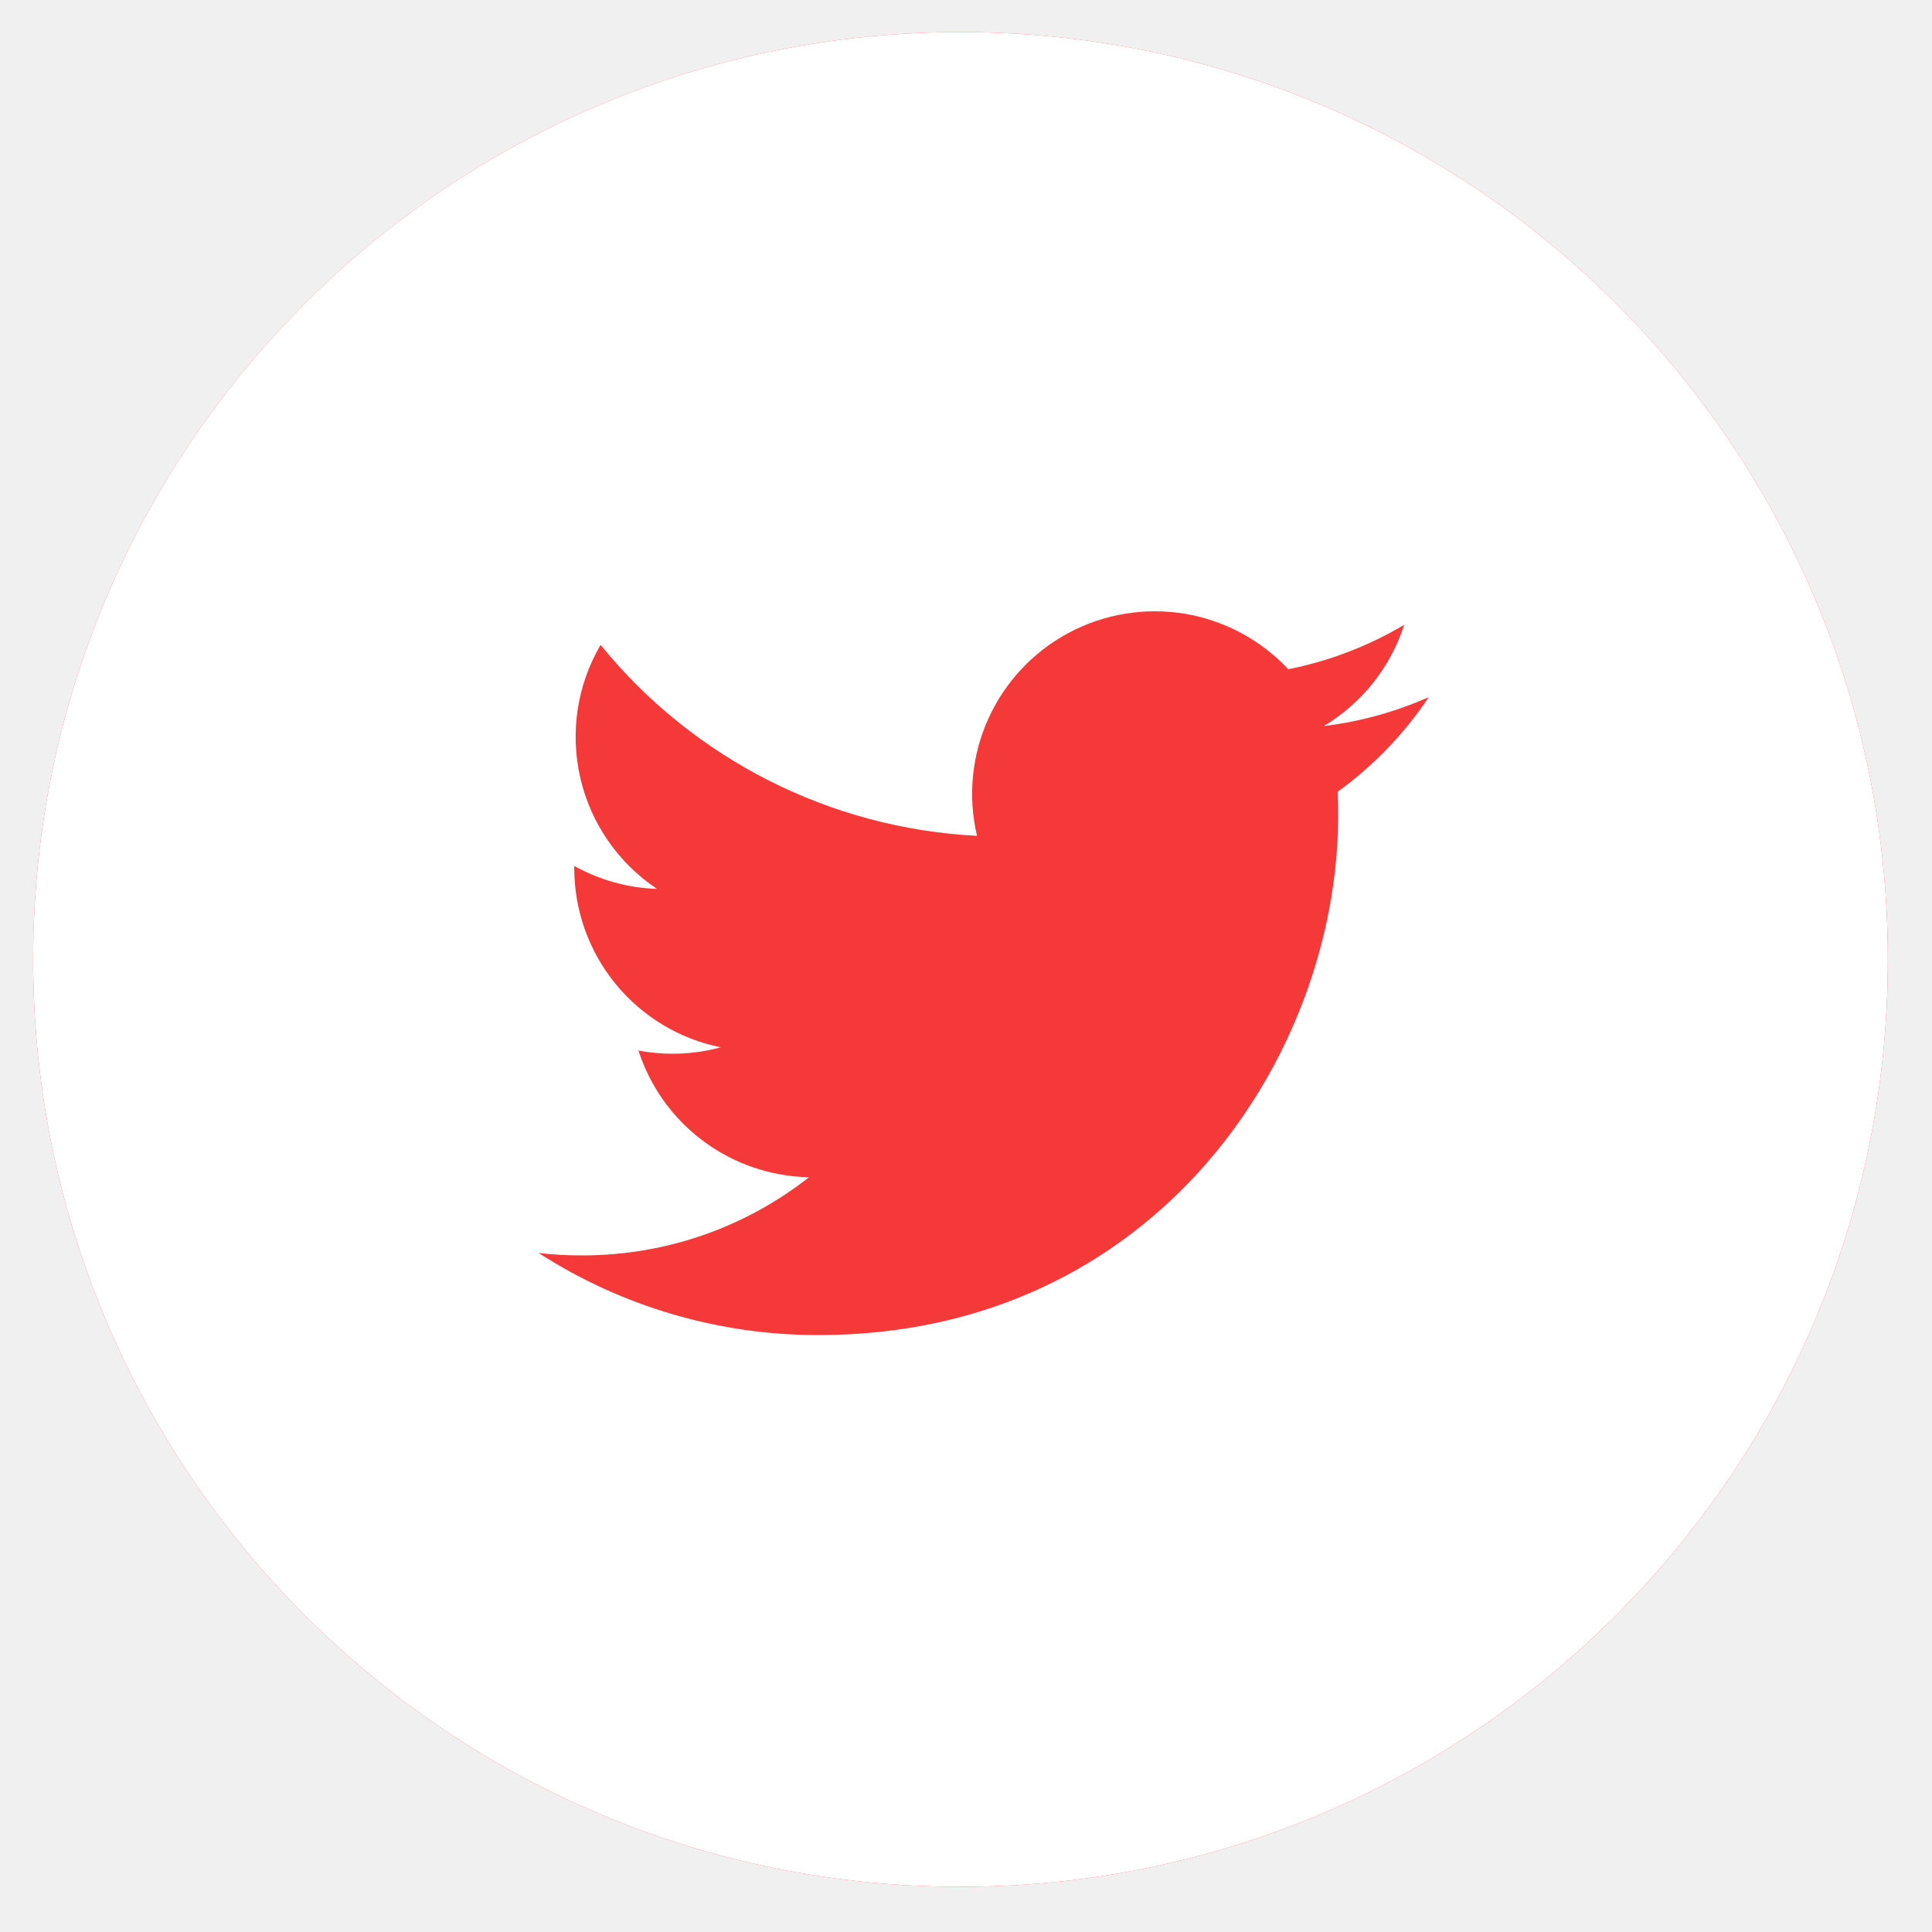
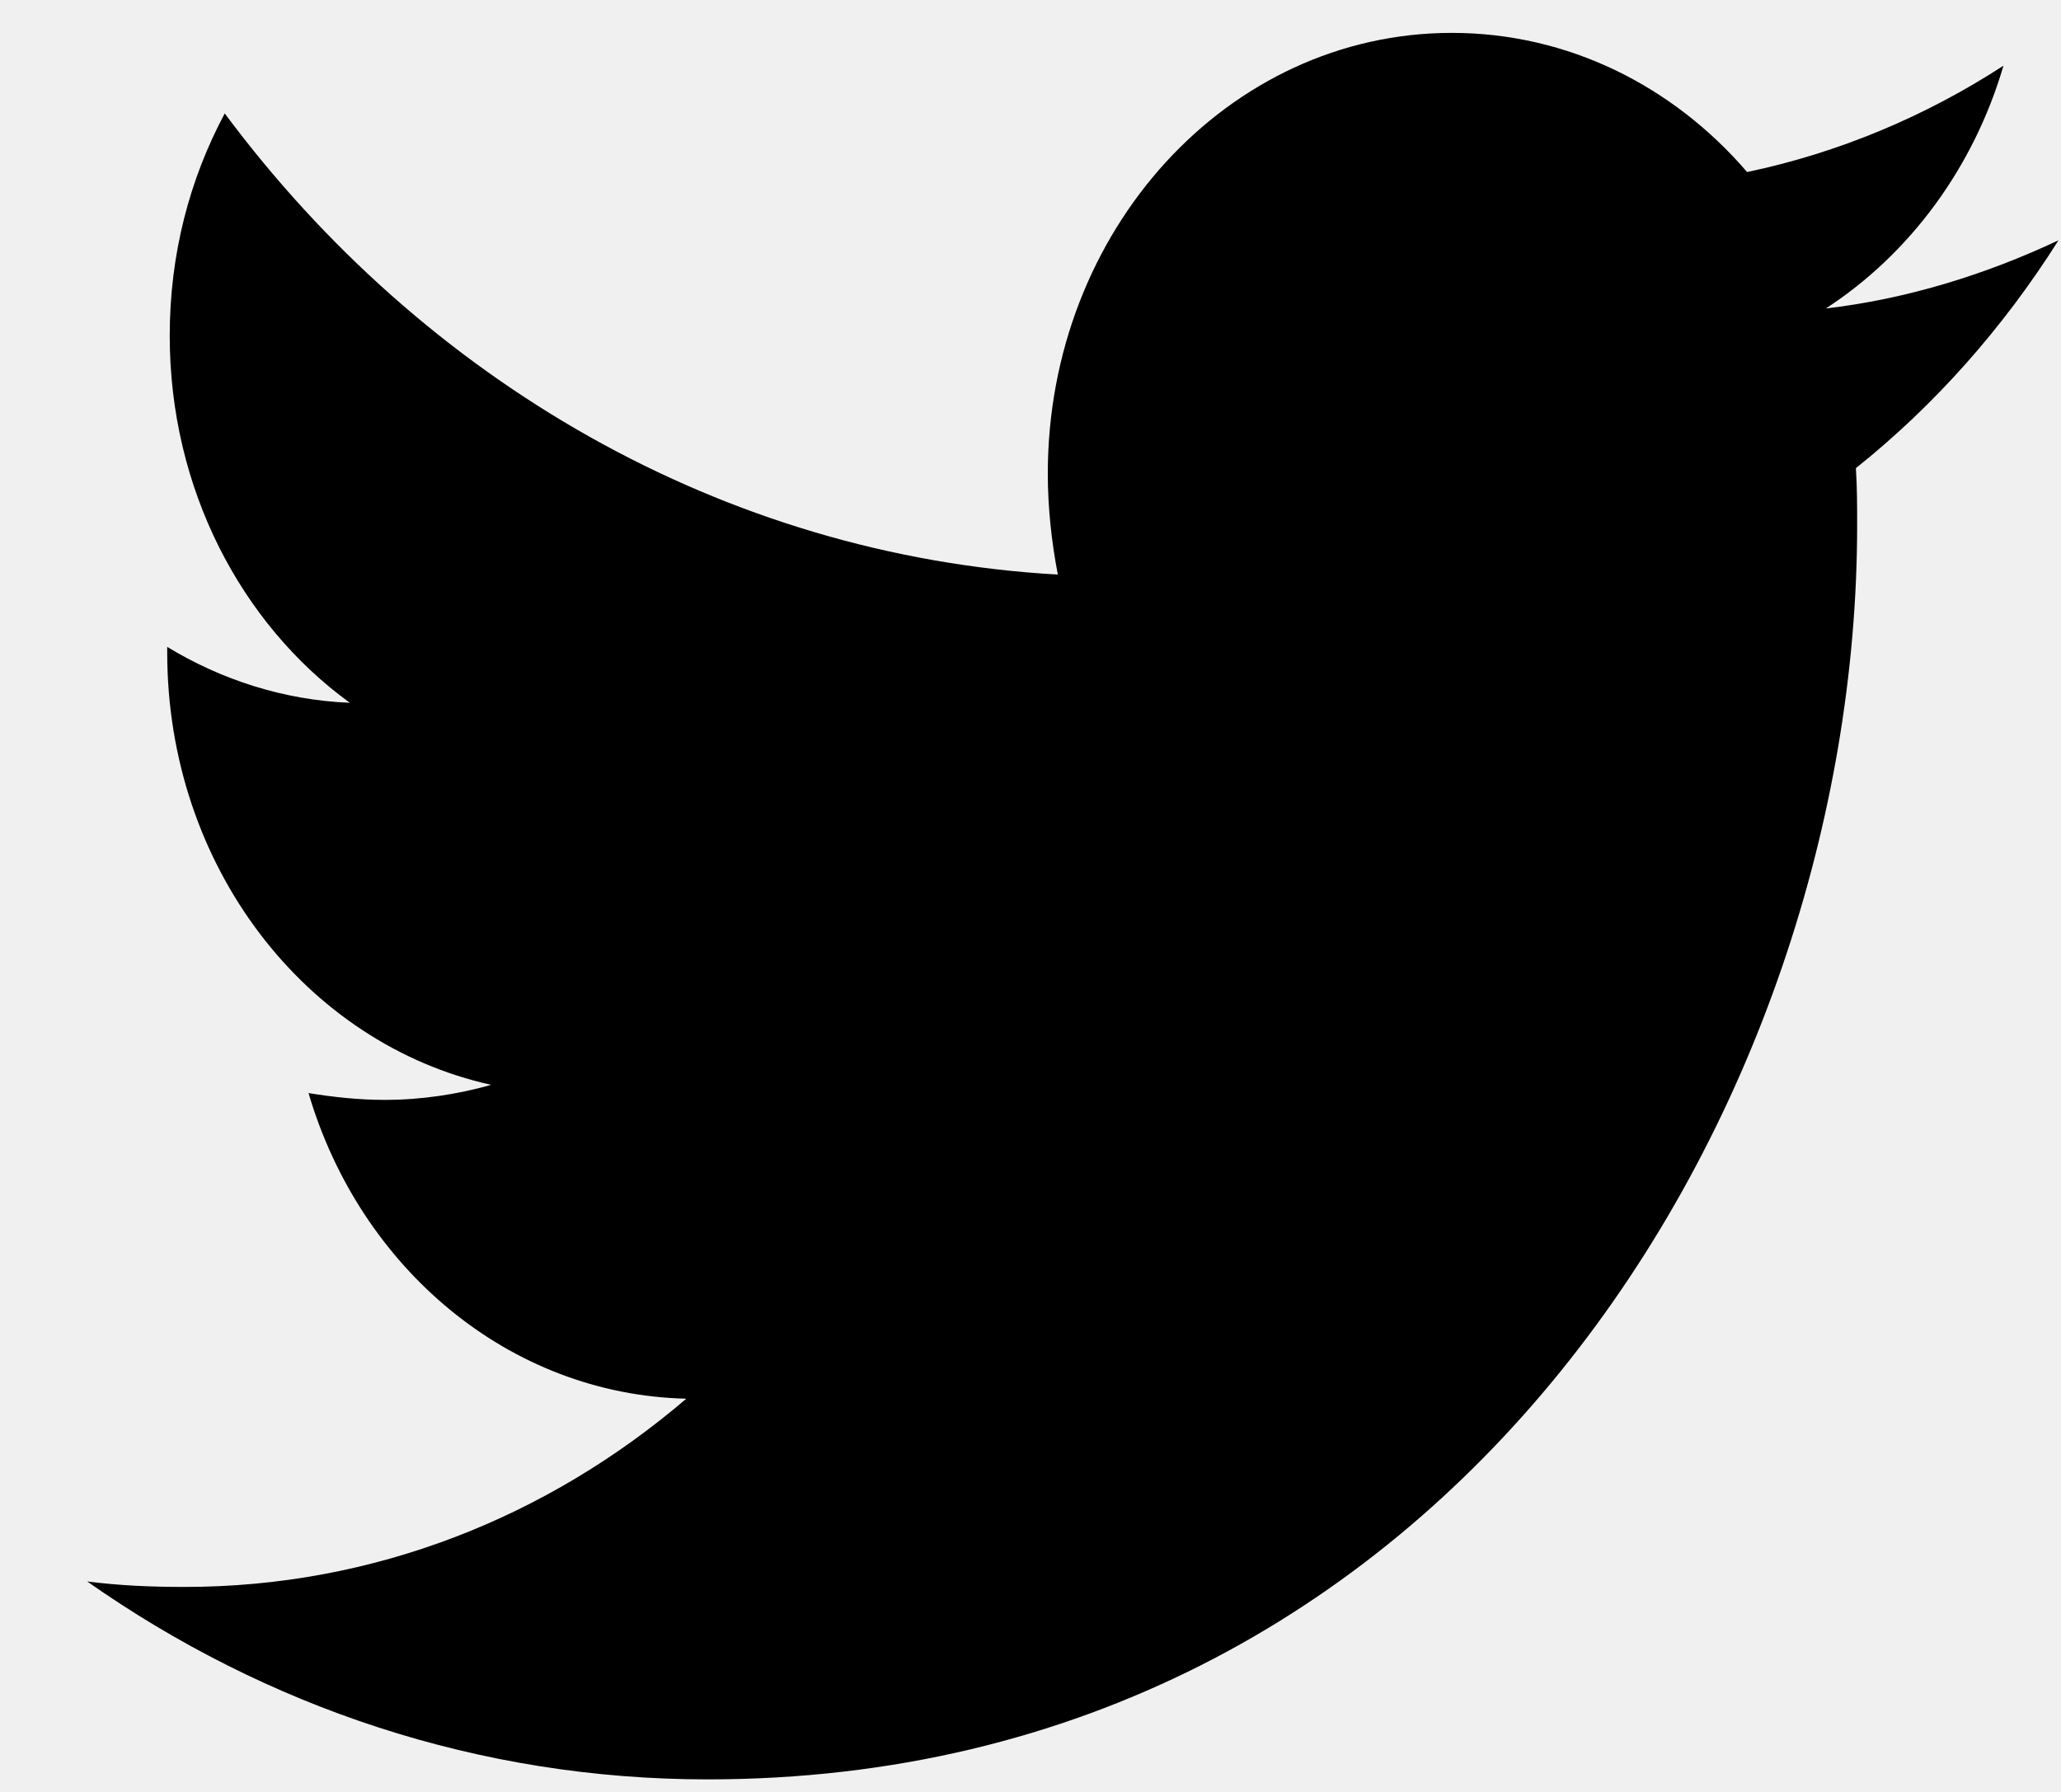
- <svg xmlns="http://www.w3.org/2000/svg" width="35" height="35" viewBox="0 0 35 35" fill="none">
-   <circle cx="17.4" cy="17.381" r="16.8" fill="#F53838" />
-   <path d="M17.4 0.581C8.121 0.581 0.6 8.102 0.6 17.381C0.6 26.659 8.121 34.181 17.4 34.181C26.678 34.181 34.2 26.659 34.2 17.381C34.2 8.102 26.678 0.581 17.4 0.581ZM24.234 14.343C24.241 14.486 24.242 14.63 24.242 14.77C24.242 19.145 20.916 24.186 14.829 24.186C13.031 24.189 11.27 23.673 9.758 22.699C10.015 22.73 10.279 22.743 10.547 22.743C12.098 22.743 13.524 22.216 14.656 21.327C13.966 21.313 13.297 21.085 12.743 20.673C12.189 20.262 11.778 19.688 11.566 19.031C12.061 19.125 12.572 19.105 13.058 18.973C12.309 18.822 11.636 18.416 11.152 17.825C10.668 17.233 10.404 16.493 10.403 15.729V15.688C10.85 15.935 11.361 16.086 11.903 16.103C11.201 15.636 10.704 14.918 10.514 14.096C10.323 13.274 10.454 12.411 10.88 11.683C11.711 12.705 12.747 13.541 13.922 14.137C15.097 14.733 16.384 15.075 17.699 15.142C17.532 14.432 17.604 13.687 17.904 13.022C18.204 12.357 18.715 11.81 19.358 11.466C20.001 11.122 20.74 11 21.46 11.118C22.179 11.237 22.84 11.591 23.338 12.124C24.078 11.977 24.788 11.705 25.438 11.32C25.191 12.087 24.674 12.738 23.983 13.153C24.64 13.074 25.28 12.897 25.884 12.629C25.44 13.294 24.881 13.874 24.234 14.343V14.343Z" fill="white" />
+ <svg xmlns="http://www.w3.org/2000/svg" width="23" height="20" viewBox="0 0 23 20" fill="none">
+   <path d="M20.711 5.225C20.725 5.438 20.725 5.651 20.725 5.865C20.725 12.367 16.188 19.86 7.896 19.86C5.342 19.86 2.969 19.052 0.973 17.651C1.335 17.697 1.684 17.712 2.061 17.712C4.169 17.712 6.11 16.936 7.659 15.611C5.677 15.565 4.016 14.149 3.443 12.2C3.723 12.245 4.002 12.276 4.295 12.276C4.7 12.276 5.105 12.215 5.481 12.108C3.415 11.651 1.866 9.672 1.866 7.281V7.22C2.466 7.585 3.164 7.814 3.904 7.844C2.689 6.961 1.894 5.453 1.894 3.748C1.894 2.834 2.117 1.997 2.508 1.266C4.728 4.25 8.064 6.2 11.805 6.413C11.735 6.047 11.693 5.667 11.693 5.286C11.693 2.575 13.703 0.367 16.202 0.367C17.5 0.367 18.673 0.961 19.497 1.92C20.516 1.707 21.493 1.296 22.358 0.733C22.023 1.875 21.311 2.834 20.376 3.443C21.283 3.337 22.163 3.063 22.972 2.682C22.358 3.656 21.59 4.524 20.711 5.225V5.225Z" fill="black" />
</svg>
